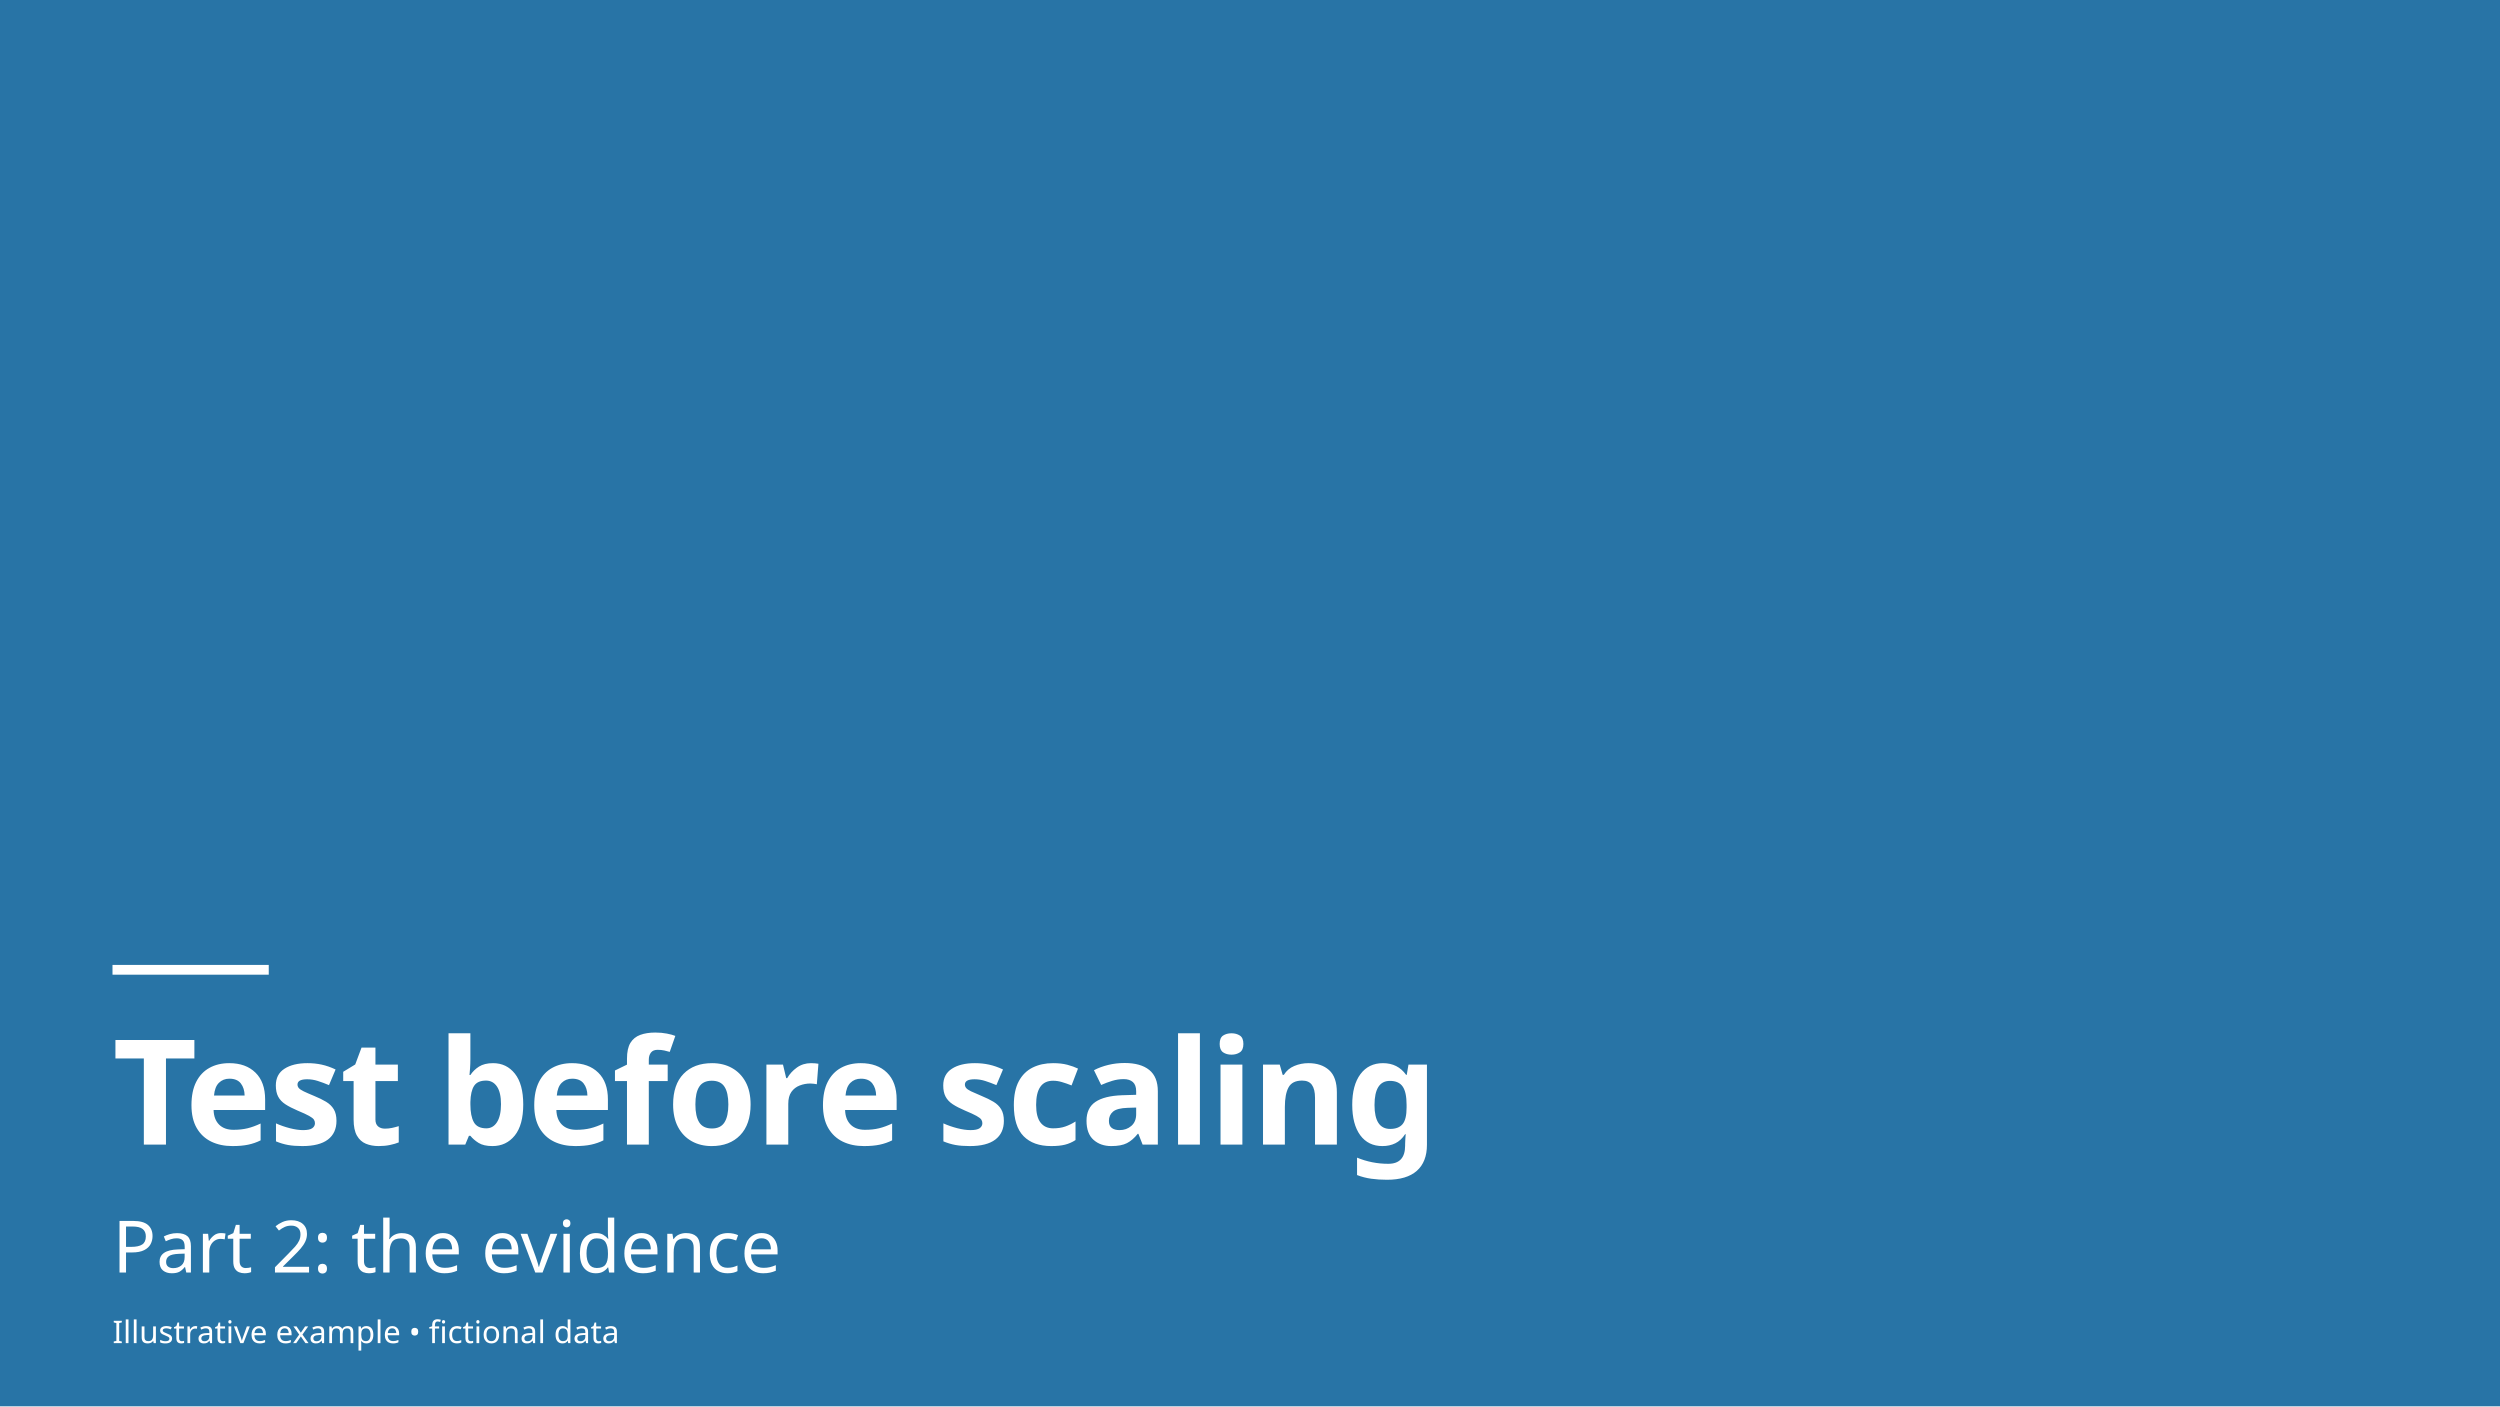
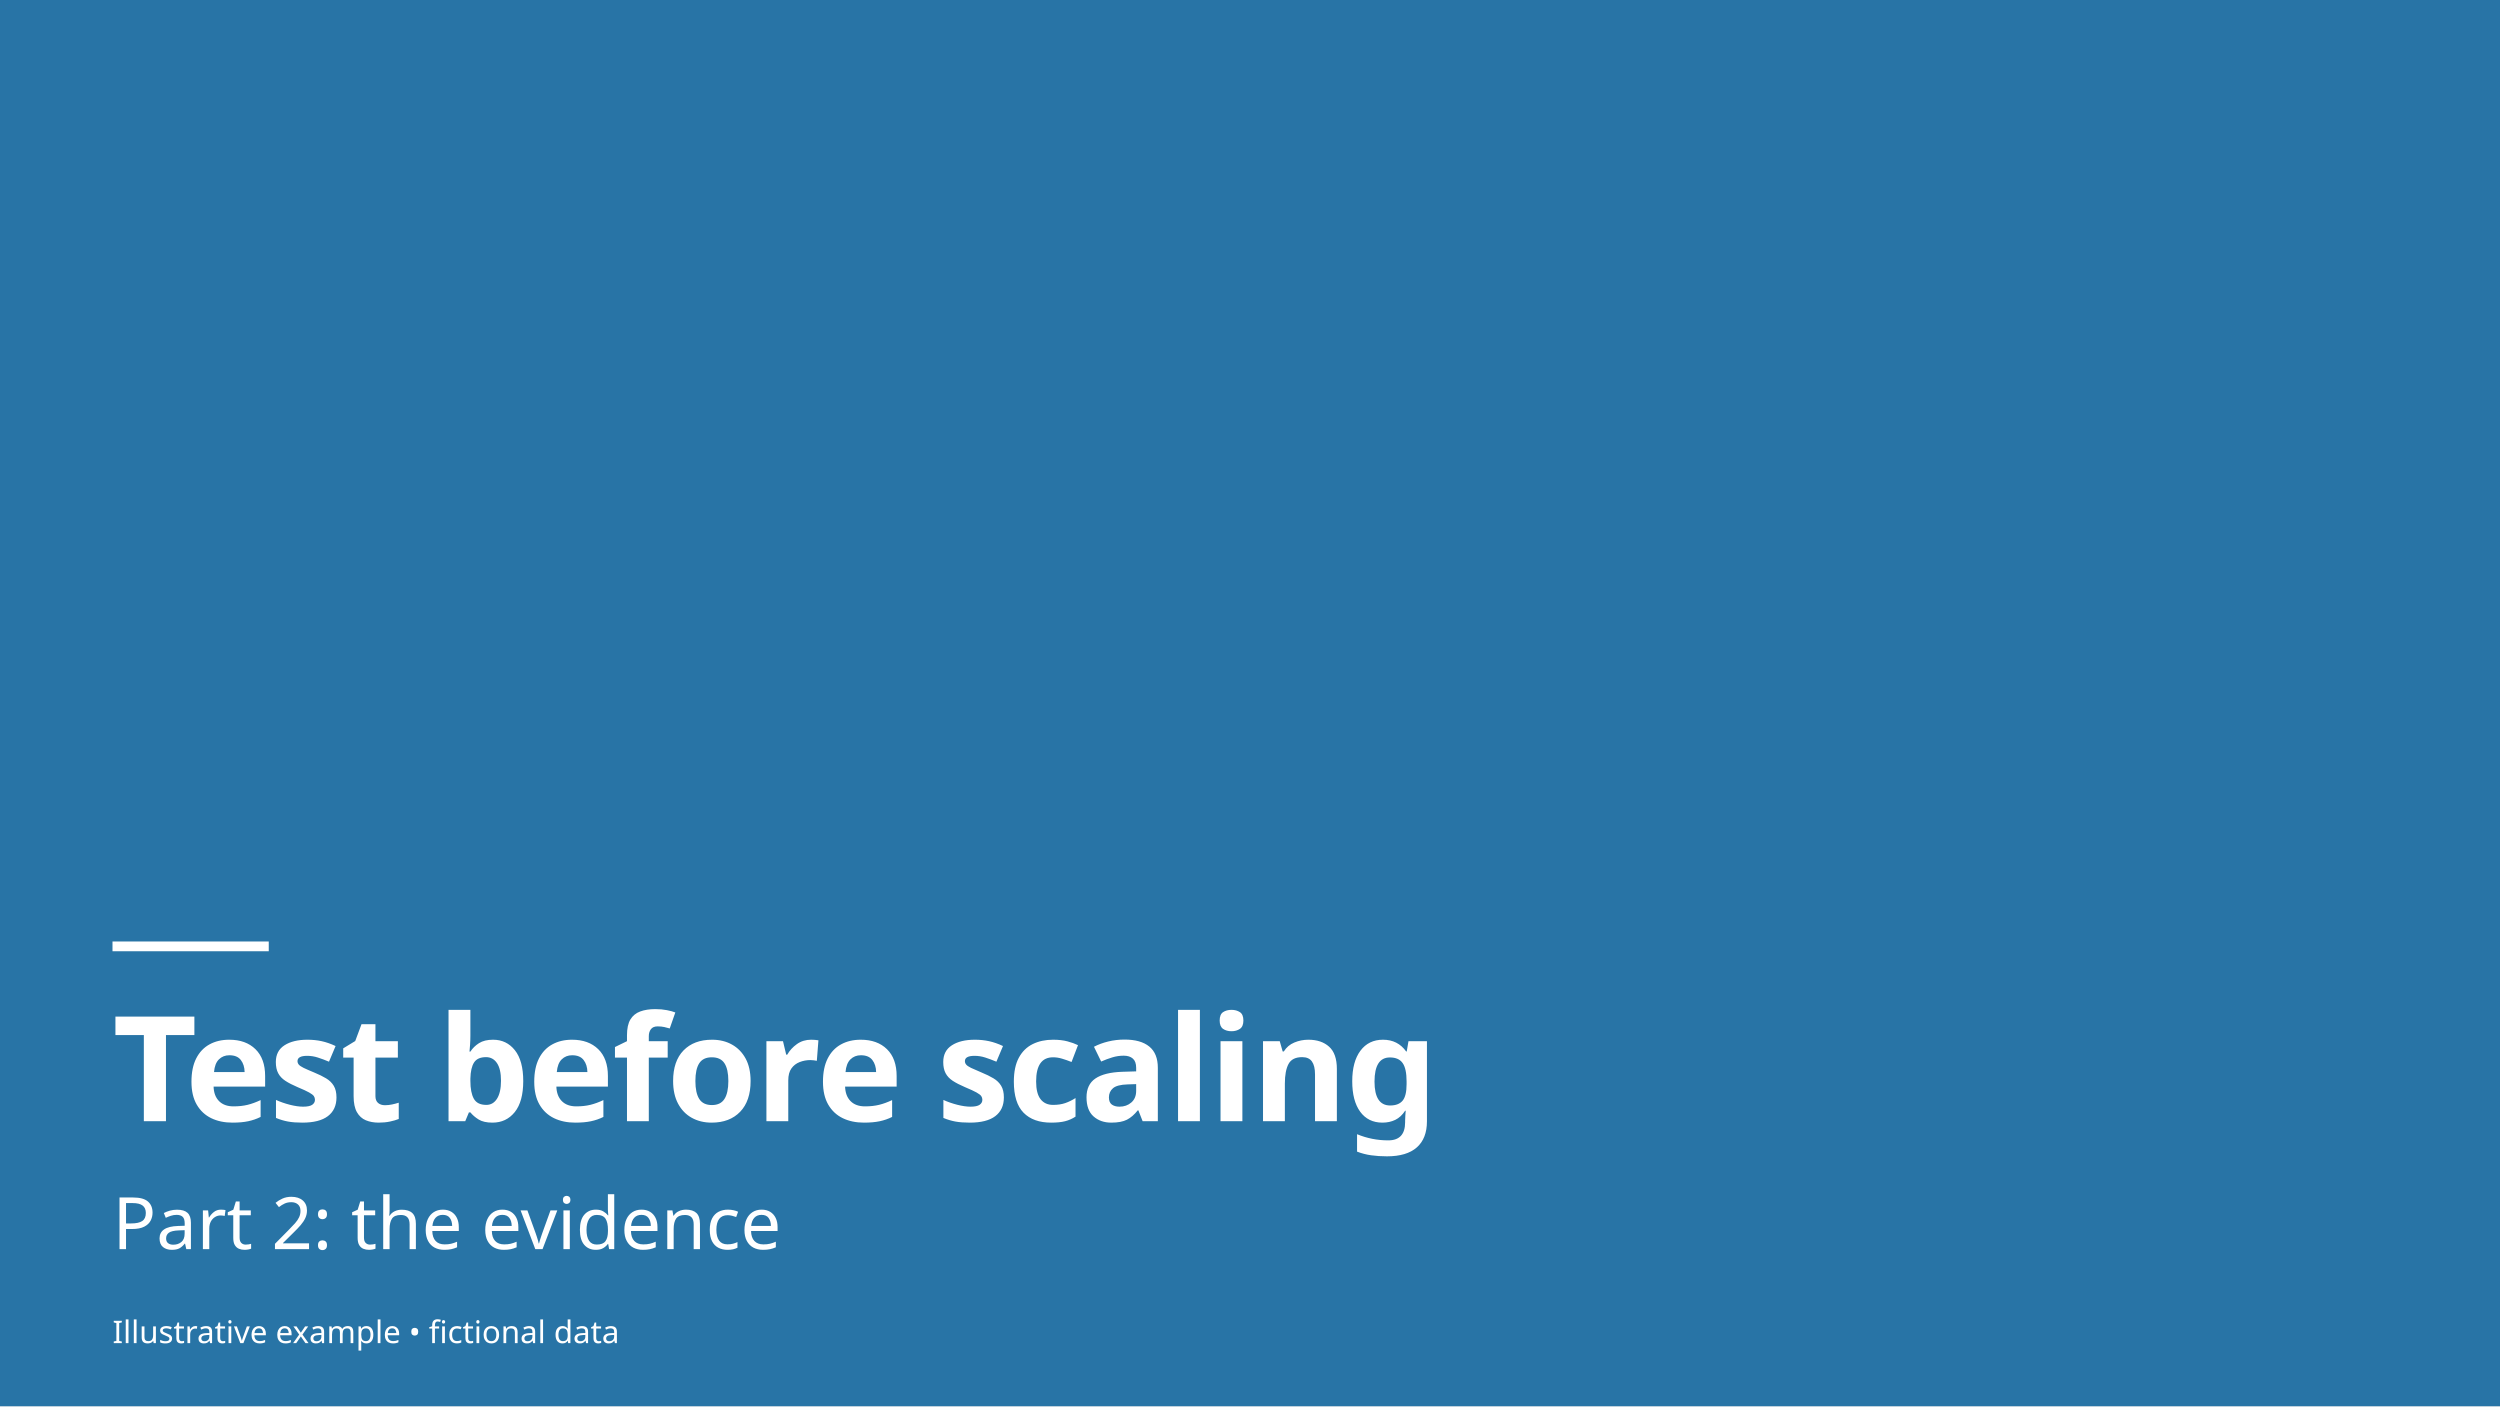
<svg xmlns="http://www.w3.org/2000/svg" aria-label="Test before scaling" aria-roledescription="slide" height="720" role="group" viewBox="0 0 1280 720" width="1280">
  <rect aria-hidden="true" fill="#2874A6" height="720" opacity="1" width="1280" x="0" y="0" />
-   <rect aria-hidden="true" fill="#FFFFFF" height="5" width="80" x="57.6" y="494.04" />
+   <rect aria-hidden="true" fill="#FFFFFF" height="5" width="80" x="57.6" y="482.04" />
  <g>
-     <text fill="#FFFFFF" font-family="Aptos Display, sans-serif" font-size="75" font-weight="700" letter-spacing="-1.125" style="white-space:pre" text-anchor="start" x="57.6" xml:space="preserve" y="586.04">Test before scaling</text>
+     <text fill="#FFFFFF" font-family="Aptos Display, sans-serif" font-size="75" font-weight="700" letter-spacing="-1.125" style="white-space:pre" text-anchor="start" x="57.6" xml:space="preserve" y="574.04">Test before scaling</text>
  </g>
  <g>
-     <text fill="#FFFFFF" font-family="Aptos, sans-serif" font-size="37" font-weight="400" style="white-space:pre" text-anchor="start" x="57.6" xml:space="preserve" y="651.54">Part 2: the evidence</text>
+     <text fill="#FFFFFF" font-family="Aptos, sans-serif" font-size="37" font-weight="400" style="white-space:pre" text-anchor="start" x="57.6" xml:space="preserve" y="639.54">Part 2: the evidence</text>
  </g>
  <g />
  <g>
    <g>
      <g>
        <text fill="#FFFFFF" font-family="Aptos, sans-serif" font-size="16" font-weight="400" style="white-space:pre" text-anchor="start" x="57.6" xml:space="preserve" y="687.68">Illustrative example • fictional data</text>
      </g>
    </g>
  </g>
</svg>
